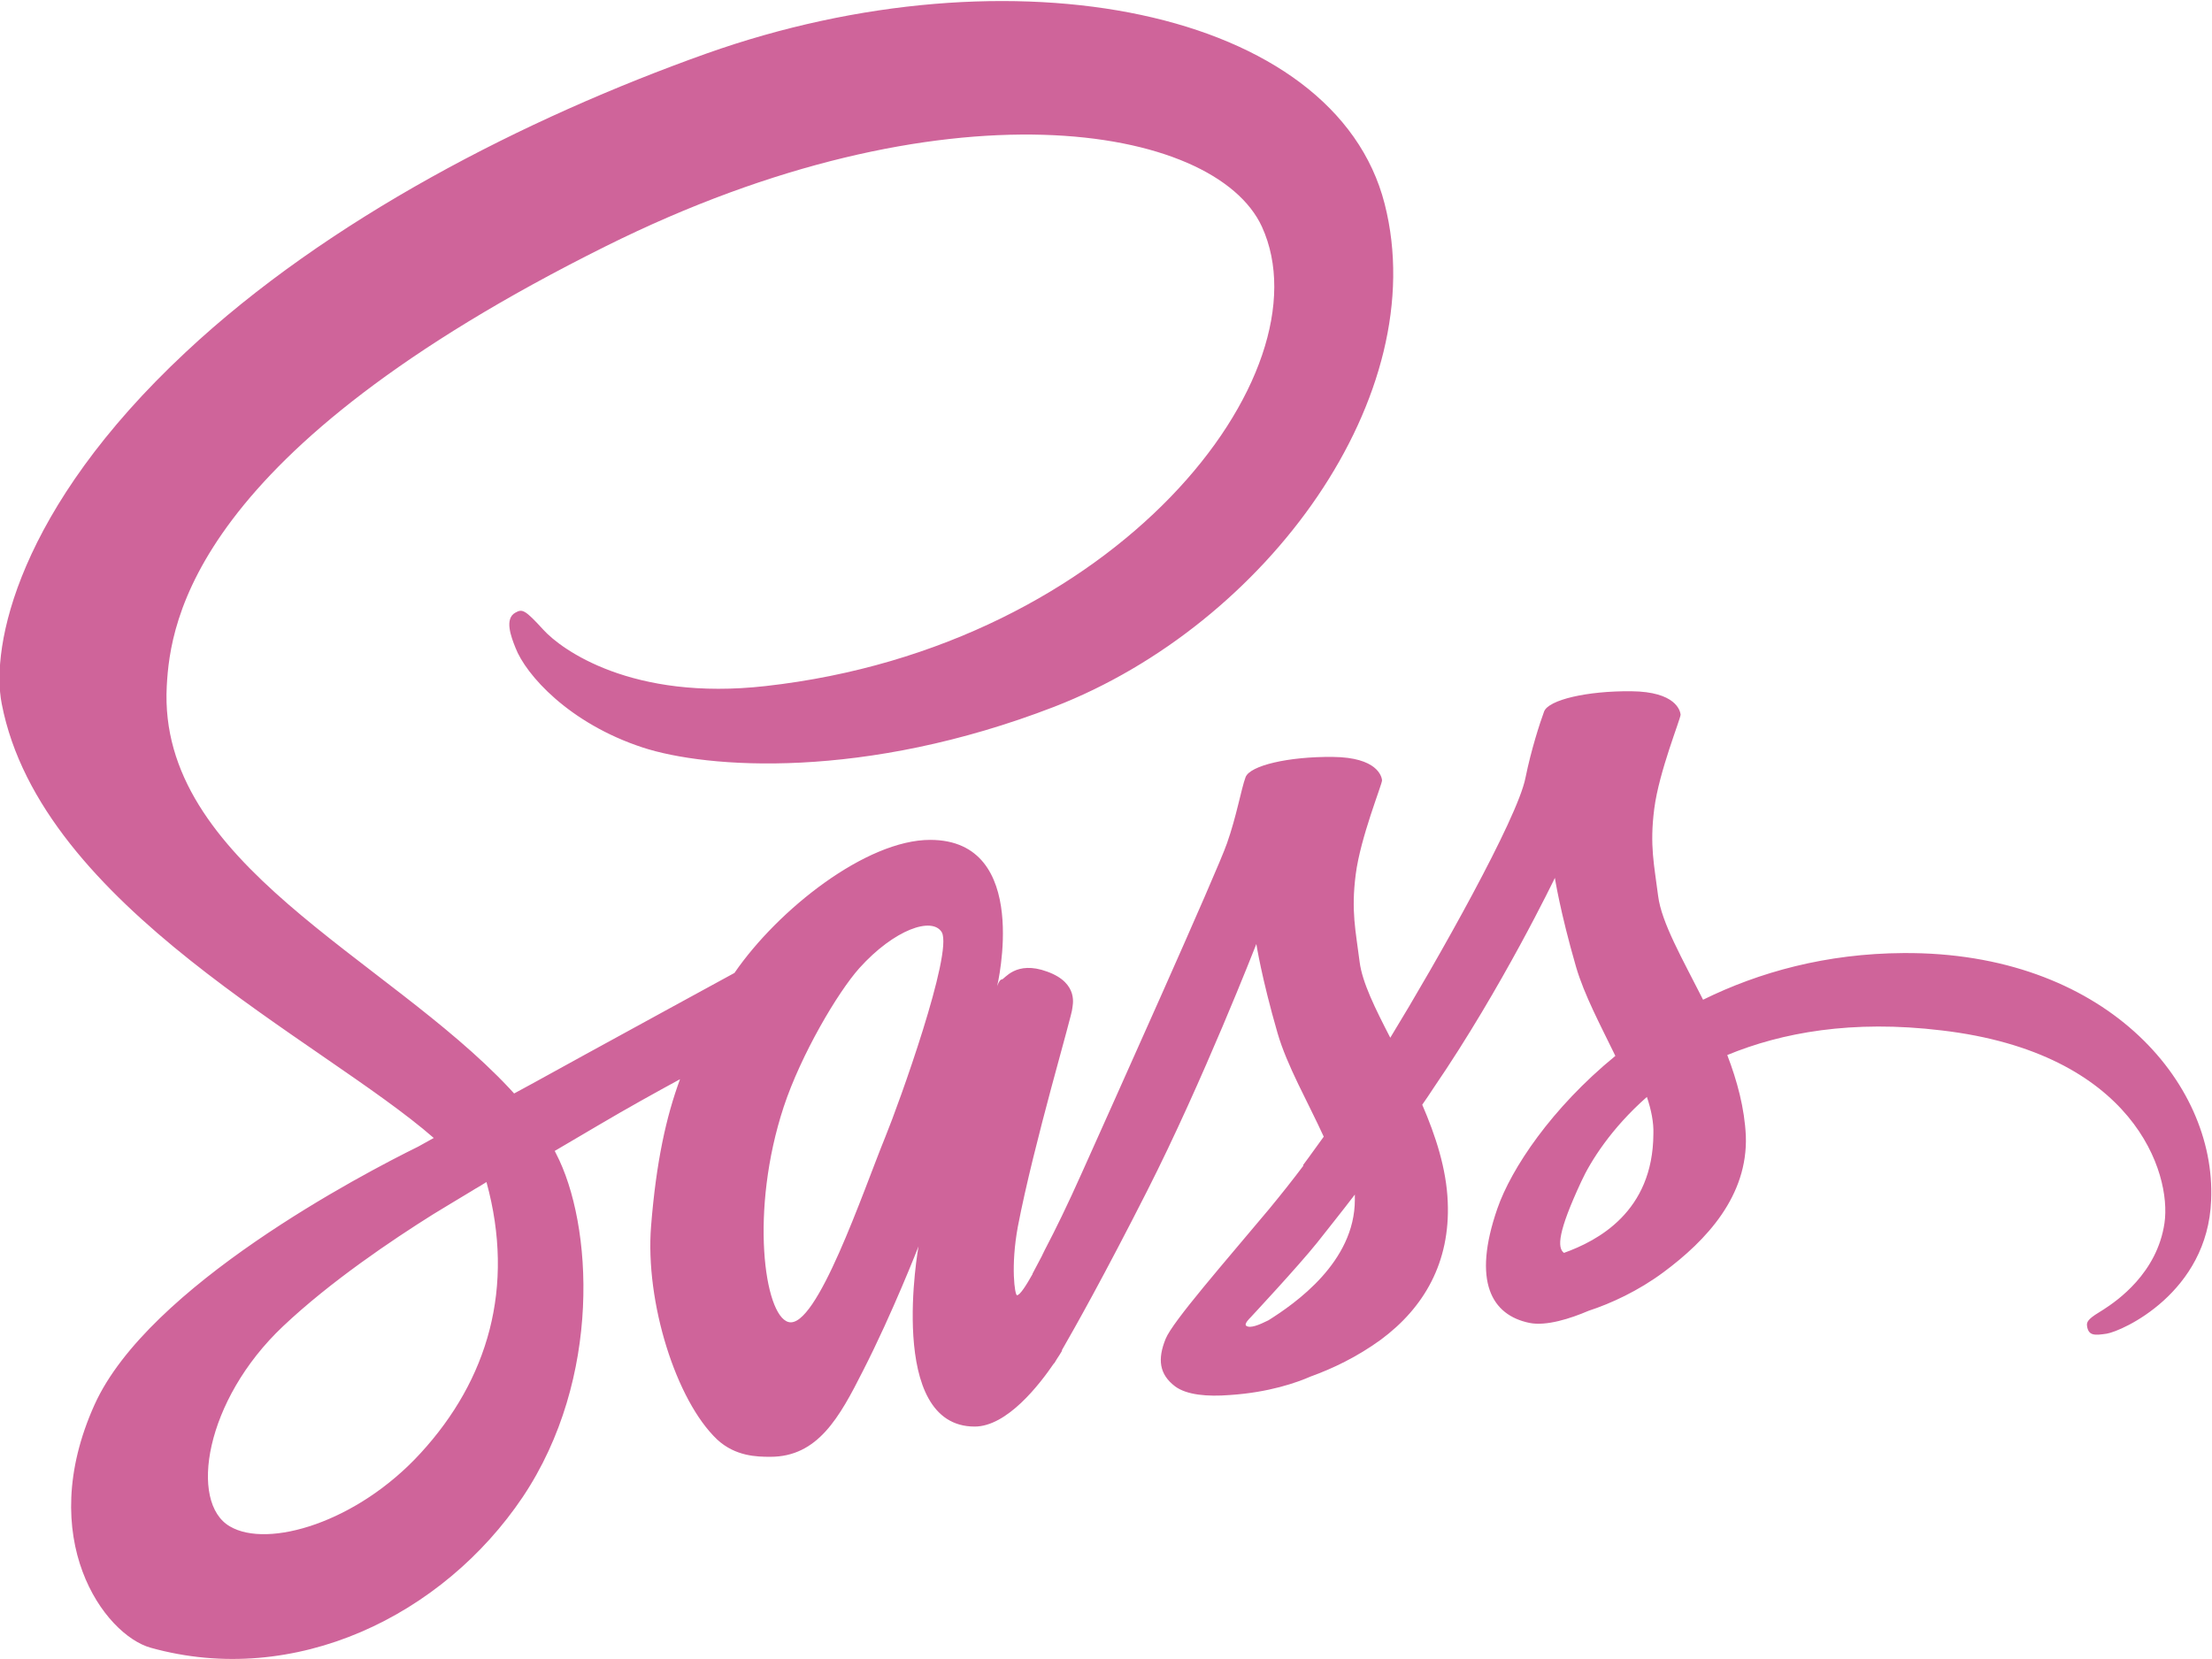
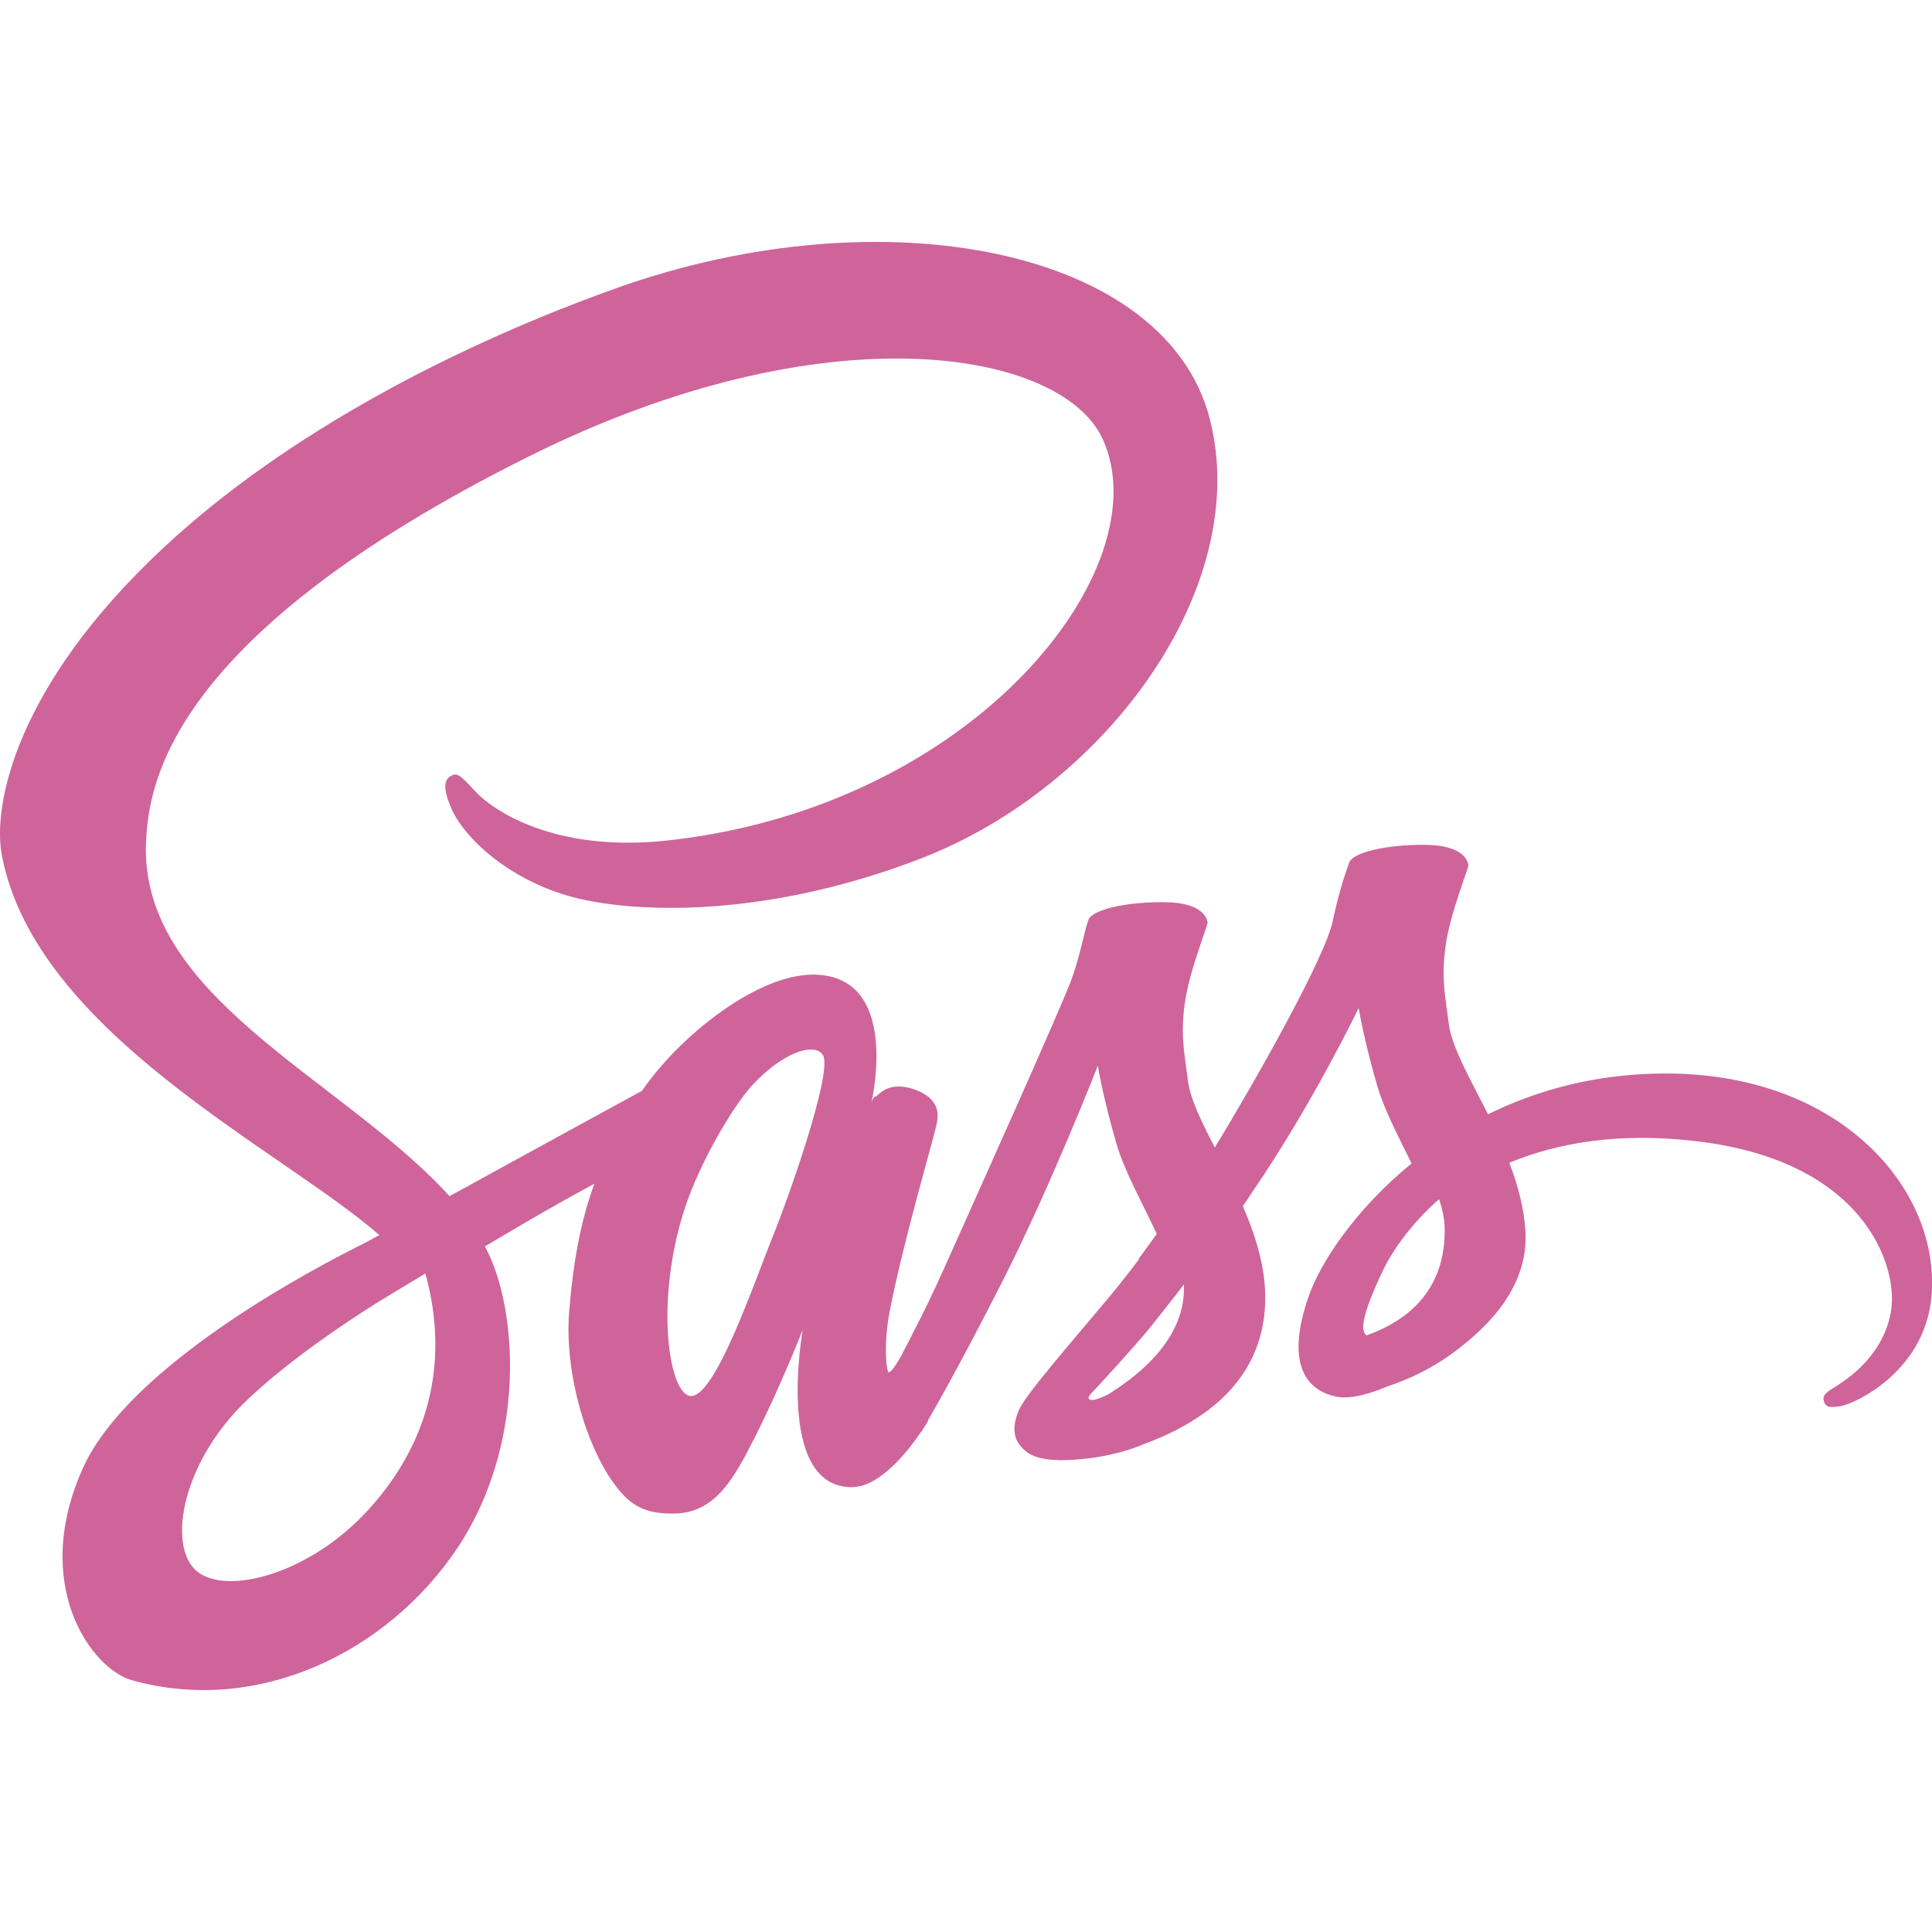
- <svg xmlns="http://www.w3.org/2000/svg" width="2500" height="1875" viewBox="0 0 512 384">
-   <path fill="#CF649A" d="M440.6 220.6c-17.9.101-33.4 4.4-46.4 10.801-4.8-9.5-9.6-17.801-10.399-24-.9-7.2-2-11.601-.9-20.2C384 178.6 389 166.4 389 165.4c-.101-.9-1.101-5.3-11.4-5.4s-19.2 2-20.2 4.7-3 8.9-4.3 15.3c-1.8 9.4-20.6 42.7-31.3 60.2-3.5-6.8-6.5-12.8-7.101-17.601-.899-7.199-2-11.6-.899-20.199 1.1-8.601 6.1-20.8 6.1-21.8-.1-.9-1.1-5.3-11.399-5.4-10.301-.1-19.2 2-20.2 4.7s-2.1 9.1-4.3 15.3C281.9 201.4 256.9 257 250.4 271.5c-3.3 7.4-6.199 13.3-8.3 17.3-2.1 4-.1.3-.3.7-1.8 3.4-2.8 5.3-2.8 5.3v.101c-1.4 2.5-2.9 4.899-3.601 4.899-.5 0-1.5-6.7.2-15.899 3.7-19.301 12.7-49.4 12.601-50.5 0-.5 1.699-5.801-5.801-8.5-7.3-2.7-9.899 1.8-10.5 1.8-.6 0-1.1 1.6-1.1 1.6s8.1-33.899-15.5-33.899c-14.8 0-35.2 16.1-45.3 30.8-6.4 3.5-20 10.899-34.4 18.8-5.5 3-11.2 6.2-16.6 9.1L117.9 251.9c-28.6-30.5-81.5-52.1-79.3-93.1.8-14.9 6-54.2 101.601-101.8 78.3-39 141-28.3 151.899-4.5 15.5 34-33.5 97.2-114.899 106.3-31 3.5-47.301-8.5-51.4-13-4.3-4.7-4.9-4.9-6.5-4-2.6 1.4-1 5.6 0 8.1 2.4 6.3 12.4 17.5 29.4 23.1 14.899 4.9 51.3 7.6 95.3-9.4 49.3-19.1 87.8-72.1 76.5-116.4-11.5-45.1-86.3-59.9-157-34.8C121.4 27.4 75.8 50.8 43 81.5 4 117.9-2.2 149.7.4 162.9c9.101 47.1 74 77.8 100 100.5-1.3.699-2.5 1.399-3.6 2-13 6.399-62.5 32.3-74.9 59.699-14 31 2.2 53.301 13 56.301 33.4 9.3 67.6-7.4 86.1-34.9 18.399-27.5 16.2-63.2 7.7-79.5l-.301-.6 10.2-6c6.601-3.9 13.101-7.5 18.8-10.601-3.199 8.7-5.5 19-6.699 34-1.4 17.601 5.8 40.4 15.3 49.4 4.2 3.899 9.2 4 12.3 4 11 0 16-9.101 21.5-20 6.8-13.3 12.8-28.7 12.8-28.7s-7.5 41.7 13 41.7c7.5 0 15-9.7 18.4-14.7v.1s.2-.3.6-1a36.13 36.13 0 0 0 1.2-1.899v-.2c3-5.2 9.7-17.1 19.7-36.8 12.899-25.4 25.3-57.2 25.3-57.2s1.2 7.8 4.9 20.6c2.199 7.601 6.999 15.9 10.699 24-3 4.2-4.8 6.601-4.8 6.601l.1.1c-2.399 3.2-5.1 6.601-7.899 10-10.2 12.2-22.4 26.101-24 30.101-1.9 4.699-1.5 8.199 2.2 11 2.7 2 7.5 2.399 12.6 2 9.2-.601 15.6-2.9 18.8-4.301 5-1.8 10.7-4.5 16.2-8.5 10-7.399 16.1-17.899 15.5-31.899-.3-7.7-2.8-15.3-5.9-22.5.9-1.3 1.801-2.601 2.7-4 15.8-23.101 28-48.5 28-48.5s1.2 7.8 4.9 20.6c1.899 6.5 5.7 13.601 9.1 20.601-14.8 12.1-24.1 26.1-27.3 35.3-5.9 17-1.3 24.7 7.4 26.5 3.899.8 9.5-1 13.699-2.8 5.2-1.7 11.5-4.601 17.301-8.9 10-7.4 19.6-17.7 19.1-31.6-.3-6.4-2-12.7-4.3-18.7 12.6-5.2 28.899-8.2 49.6-5.7 44.5 5.2 53.3 33 51.601 44.6-1.7 11.601-11 18-14.101 20-3.1 1.9-4.1 2.601-3.8 4 .4 2.101 1.8 2 4.5 1.601 3.7-.601 23.4-9.5 24.2-30.899 1.2-27.504-24.9-57.504-71.2-57.205zM97.4 336.3c-14.7 16.1-35.4 22.2-44.2 17-9.5-5.5-5.801-29.2 12.3-46.3 11-10.4 25.3-20 34.7-25.9 2.1-1.3 5.3-3.199 9.1-5.5.6-.399 1-.6 1-.6.7-.4 1.5-.9 2.3-1.4 6.7 24.4.3 45.8-15.2 62.7zm107.5-73.1c-5.1 12.5-15.9 44.6-22.4 42.8-5.601-1.5-9-25.8-1.101-49.8 4-12.101 12.5-26.5 17.5-32.101 8.101-9 16.9-12 19.101-8.3 2.6 4.801-9.9 39.601-13.1 47.401zm88.7 42.4c-2.2 1.101-4.2 1.9-5.1 1.301-.7-.4.899-1.9.899-1.9s11.1-11.9 15.5-17.4c2.5-3.199 5.5-6.899 8.7-11.1v1.2C313.6 292.1 299.8 301.7 293.6 305.6zm68.399-15.6c-1.6-1.2-1.399-4.9 4-16.5 2.101-4.6 6.9-12.3 15.2-19.6 1 3 1.601 5.899 1.5 8.6-.099 18-12.899 24.7-20.7 27.5z" />
+ <svg xmlns="http://www.w3.org/2000/svg" version="1.1" id="レイヤー_1" x="0px" y="0px" viewBox="0 0 500 500" style="enable-background:new 0 0 500 500;" xml:space="preserve">
+   <style type="text/css">
+ 	.st0{fill:#CF649A;}
+ </style>
+   <g>
+     <path class="st0" d="M430.42,277.82c-17.48,0.1-32.62,4.3-45.32,10.55c-4.69-9.28-9.38-17.39-10.16-23.44   c-0.88-7.03-1.95-11.33-0.88-19.73c1.07-8.4,5.96-20.32,5.96-21.29c-0.1-0.88-1.08-5.18-11.13-5.27s-18.75,1.95-19.73,4.59   c-0.98,2.64-2.93,8.69-4.2,14.94c-1.76,9.18-20.12,41.7-30.57,58.79c-3.42-6.64-6.35-12.5-6.94-17.19   c-0.88-7.03-1.95-11.33-0.88-19.73c1.07-8.4,5.96-20.31,5.96-21.29c-0.1-0.88-1.07-5.18-11.13-5.27   c-10.06-0.1-18.75,1.95-19.73,4.59c-0.98,2.64-2.05,8.89-4.2,14.94c-2.05,6.06-26.47,60.36-32.82,74.52   c-3.22,7.23-6.05,12.99-8.11,16.9c-2.05,3.91-0.1,0.29-0.29,0.68c-1.76,3.32-2.73,5.18-2.73,5.18v0.1   c-1.37,2.44-2.83,4.78-3.52,4.78c-0.49,0-1.46-6.54,0.2-15.53c3.61-18.85,12.4-48.25,12.31-49.32c0-0.49,1.66-5.67-5.67-8.3   c-7.13-2.64-9.67,1.76-10.25,1.76c-0.59,0-1.07,1.56-1.07,1.56s7.91-33.11-15.14-33.11c-14.45,0-34.38,15.72-44.24,30.08   c-6.25,3.42-19.53,10.64-33.6,18.36c-5.37,2.93-10.94,6.06-16.21,8.89l-1.07-1.17c-27.93-29.79-79.6-50.88-77.45-90.93   c0.78-14.55,5.86-52.93,99.23-99.42c76.47-38.09,137.71-27.64,148.35-4.39c15.14,33.21-32.72,94.93-112.22,103.82   c-30.28,3.42-46.2-8.3-50.2-12.7c-4.2-4.59-4.79-4.79-6.35-3.91c-2.54,1.37-0.98,5.47,0,7.91c2.34,6.15,12.11,17.09,28.71,22.56   c14.55,4.79,50.1,7.42,93.07-9.18c48.15-18.65,85.75-70.42,74.71-113.68c-11.23-44.05-84.28-58.5-153.33-33.99   c-41.12,14.65-85.65,37.5-117.69,67.49C4.02,177.52-2.04,208.58,0.5,221.47c8.89,46,72.27,75.98,97.66,98.15   c-1.27,0.68-2.44,1.37-3.52,1.95c-12.7,6.25-61.04,31.55-73.15,58.3c-13.67,30.28,2.15,52.06,12.7,54.99   c32.62,9.08,66.02-7.23,84.09-34.08c17.97-26.86,15.82-61.72,7.52-77.64l-0.29-0.59l9.96-5.86c6.45-3.81,12.8-7.32,18.36-10.35   c-3.12,8.5-5.37,18.56-6.54,33.21c-1.37,17.19,5.66,39.46,14.94,48.25c4.1,3.81,8.99,3.91,12.01,3.91c10.74,0,15.63-8.89,21-19.53   c6.64-12.99,12.5-28.03,12.5-28.03s-7.32,40.73,12.7,40.73c7.32,0,14.65-9.47,17.97-14.36v0.1c0,0,0.2-0.29,0.59-0.98   c0.41-0.61,0.8-1.22,1.17-1.85v-0.2c2.93-5.08,9.47-16.7,19.24-35.94c12.6-24.81,24.71-55.86,24.71-55.86s1.17,7.62,4.79,20.12   c2.15,7.42,6.84,15.53,10.45,23.44c-2.93,4.1-4.69,6.45-4.69,6.45l0.1,0.1c-2.34,3.13-4.98,6.45-7.71,9.77   c-9.96,11.92-21.88,25.49-23.44,29.4c-1.86,4.59-1.46,8.01,2.15,10.74c2.64,1.95,7.32,2.34,12.31,1.95   c8.99-0.59,15.24-2.83,18.36-4.2c4.88-1.76,10.45-4.39,15.82-8.3c9.77-7.23,15.72-17.48,15.14-31.15   c-0.29-7.52-2.73-14.94-5.76-21.97c0.88-1.27,1.76-2.54,2.64-3.91c15.43-22.56,27.35-47.37,27.35-47.37s1.17,7.62,4.79,20.12   c1.85,6.35,5.57,13.28,8.89,20.12c-14.45,11.82-23.54,25.49-26.66,34.48c-5.76,16.6-1.27,24.12,7.23,25.88   c3.81,0.78,9.28-0.98,13.38-2.73c5.08-1.66,11.23-4.49,16.9-8.69c9.77-7.23,19.14-17.29,18.65-30.86   c-0.29-6.25-1.95-12.4-4.2-18.26c12.31-5.08,28.22-8.01,48.44-5.57c43.46,5.08,52.06,32.23,50.4,43.56   c-1.66,11.33-10.74,17.58-13.77,19.53c-3.03,1.86-4,2.54-3.71,3.91c0.39,2.05,1.76,1.95,4.39,1.56   c3.61-0.59,22.85-9.28,23.63-30.18C501.13,306.83,475.64,277.53,430.42,277.82L430.42,277.82z M95.24,390.82   c-14.36,15.72-34.57,21.68-43.17,16.6c-9.28-5.37-5.67-28.52,12.01-45.22c10.74-10.16,24.71-19.53,33.89-25.3   c2.05-1.27,5.18-3.12,8.89-5.37c0.59-0.39,0.98-0.59,0.98-0.59c0.68-0.39,1.46-0.88,2.25-1.37   C116.63,353.41,110.38,374.31,95.24,390.82L95.24,390.82z M200.23,319.42c-4.98,12.21-15.53,43.56-21.88,41.8   c-5.47-1.46-8.79-25.2-1.08-48.64c3.91-11.82,12.21-25.88,17.09-31.35c7.91-8.79,16.51-11.72,18.65-8.11   C215.56,277.82,203.35,311.81,200.23,319.42z M286.86,360.83c-2.15,1.08-4.1,1.86-4.98,1.27c-0.68-0.39,0.88-1.86,0.88-1.86   s10.84-11.62,15.14-16.99c2.44-3.12,5.37-6.74,8.5-10.84v1.17C306.39,347.65,292.91,357.03,286.86,360.83L286.86,360.83z    M353.66,345.6c-1.56-1.17-1.37-4.79,3.91-16.11c2.05-4.49,6.74-12.01,14.85-19.14c0.98,2.93,1.56,5.76,1.46,8.4   C373.78,336.32,361.28,342.86,353.66,345.6z" />
+   </g>
</svg>
